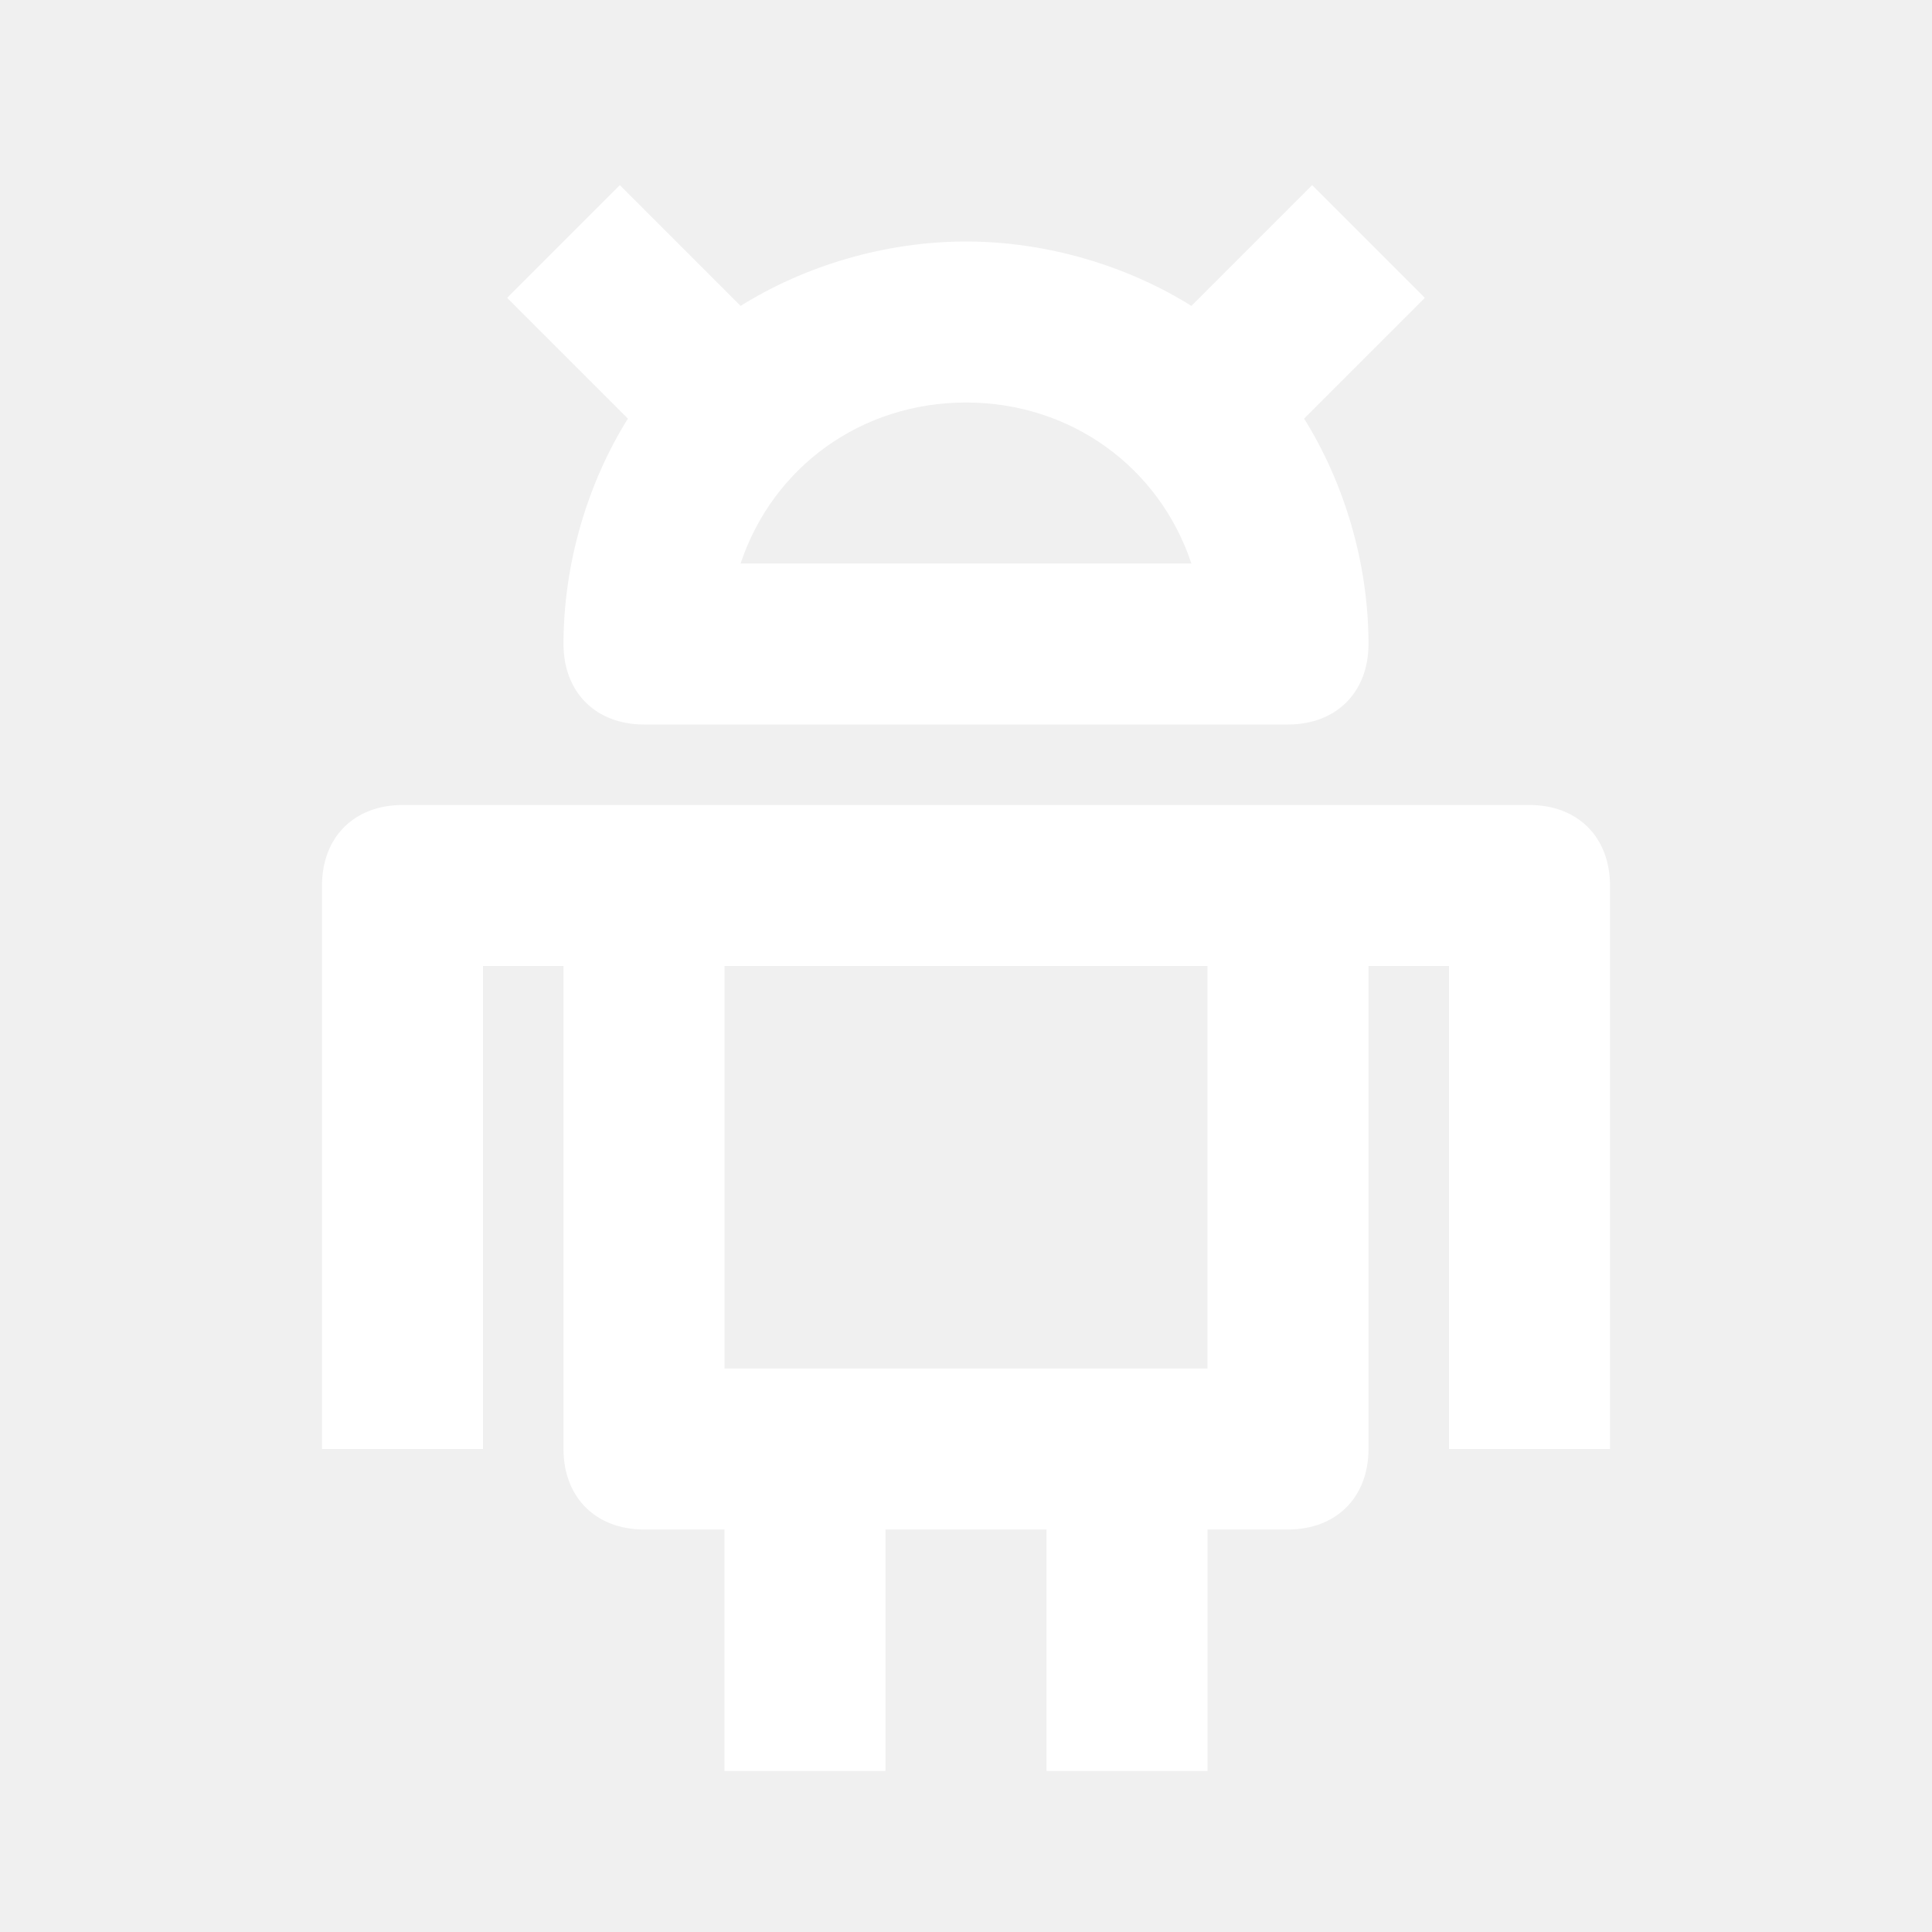
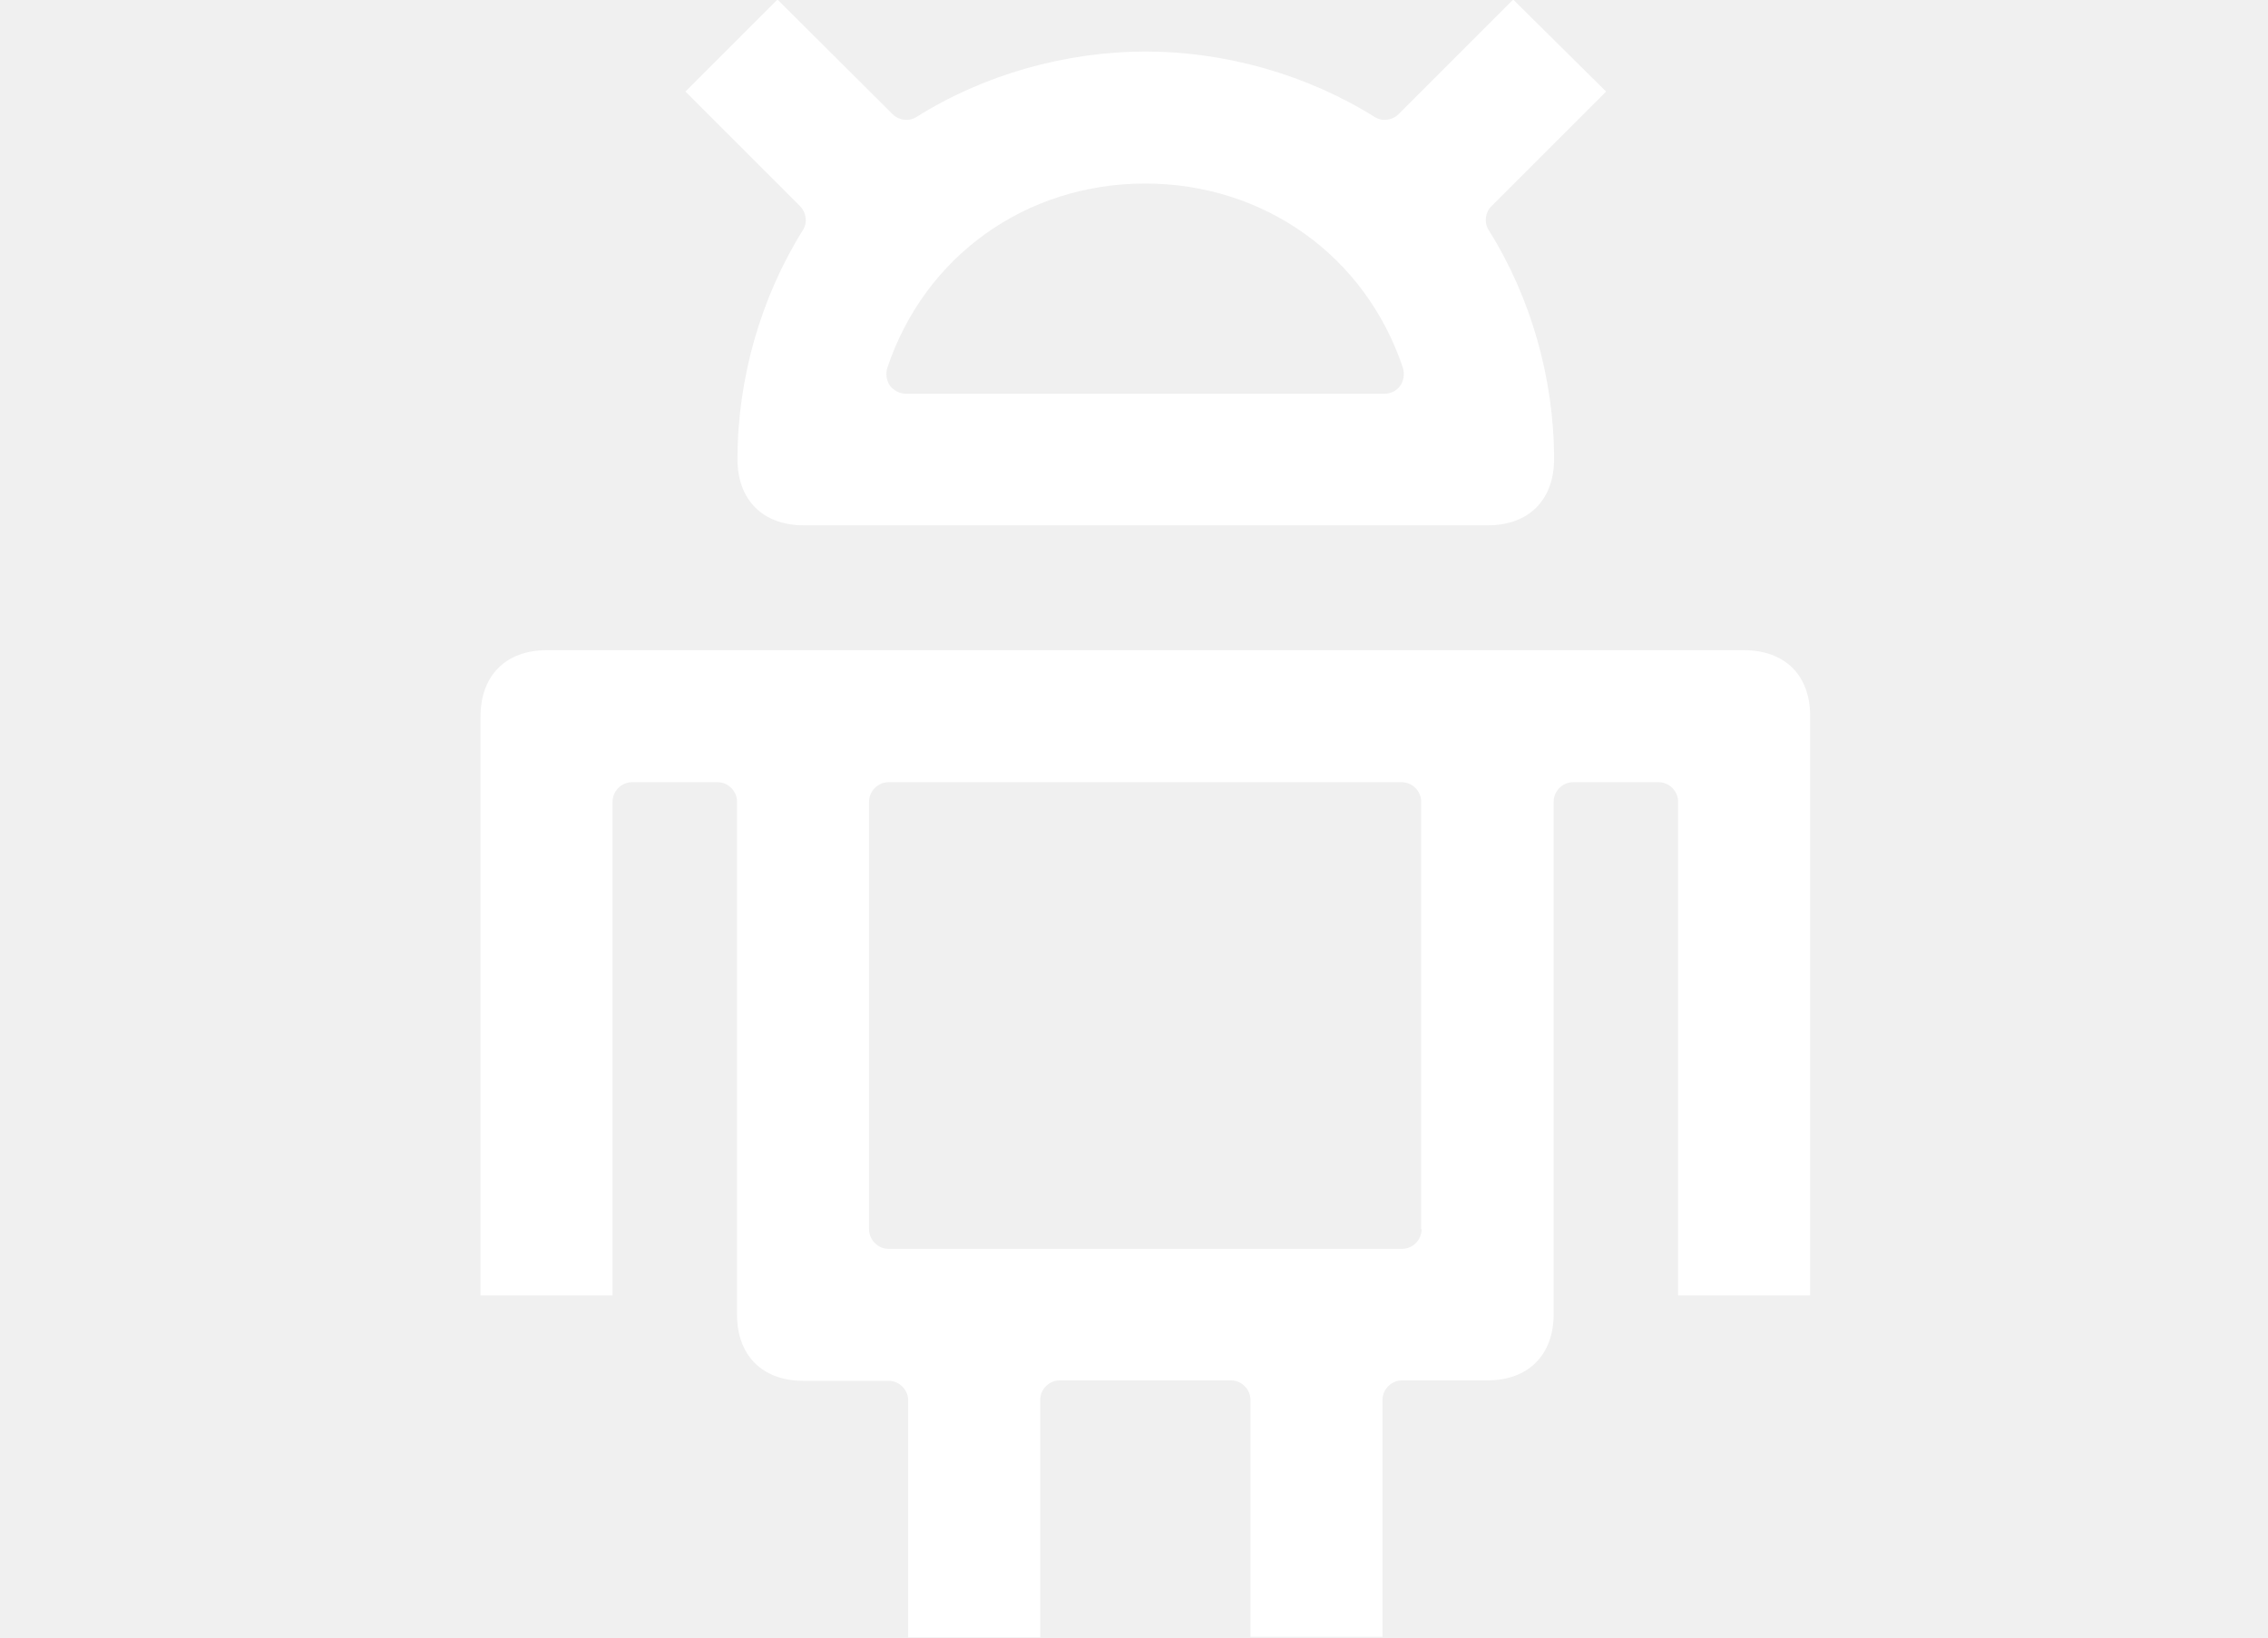
- <svg xmlns="http://www.w3.org/2000/svg" version="1.1" id="Warstwa_1" x="0px" y="0px" viewBox="0 0 24 24" style="enable-background:new 0 0 24 24;" xml:space="preserve">
-   <style type="text/css">
- 	.st0{fill:#FFFFFF;}
- </style>
-   <g id="Solid">
-     <g>
-       <path class="st0" d="M19,10H5c-0.6,0-1,0.4-1,1v7h2v-6h1v6c0,0.6,0.4,1,1,1h1v3h2v-3h2v3h2v-3h1c0.6,0,1-0.4,1-1v-6h1v6h2v-7    C20,10.4,19.6,10,19,10z M15,17H9v-5h6V17z" />
-       <path class="st0" d="M7,8c0,0.6,0.4,1,1,1h8c0.6,0,1-0.4,1-1c0-1-0.3-2-0.8-2.8l1.5-1.5l-1.4-1.4l-1.5,1.5C14,3.3,13,3,12,3    s-2,0.3-2.8,0.8L7.7,2.3L6.3,3.7l1.5,1.5C7.3,6,7,7,7,8z M12,5c1.3,0,2.4,0.8,2.8,2H9.2C9.6,5.8,10.7,5,12,5z" />
-     </g>
-   </g>
+ <svg xmlns="http://www.w3.org/2000/svg" version="1.1" id="Warstwa_1" x="0px" y="0px" width="510.2px" height="368.5px" viewBox="0 0 510.2 368.5" enable-background="new 0 0 510.2 368.5" xml:space="preserve">
+   <path fill="#FFFFFF" d="M392.3,146.3H123c-9.2,0-14.9,5.7-14.9,14.9v130.3h29.7V180.4c0-2.4,2-4.4,4.4-4.4h19.2c2.4,0,4.4,2,4.4,4.4  v115.4c0,9.2,5.7,14.9,14.9,14.9h19.2c2.4,0,4.4,2,4.4,4.4v53.3H234V315c0-2.4,2-4.4,4.4-4.4h38.5c2.4,0,4.4,2,4.4,4.4v53.3H311V315  c0-2.4,2-4.4,4.4-4.4h19.2c9.2,0,14.9-5.7,14.9-14.9V180.4c0-2.4,2-4.4,4.4-4.4h19.2c2.4,0,4.4,2,4.4,4.4v111.1h29.7V161.1  C407.2,151.9,401.5,146.3,392.3,146.3z M319.8,276.6c0,2.4-2,4.4-4.4,4.4H199.9c-2.4,0-4.4-2-4.4-4.4v-96.2c0-2.4,2-4.4,4.4-4.4  h115.4c2.4,0,4.4,2,4.4,4.4V276.6z" />
+   <path fill="#FFFFFF" d="M180.6,51.8c-9.5,15.2-14.7,33.5-14.7,51.5c0,9.2,5.7,14.9,14.9,14.9h153.9c9.2,0,14.9-5.7,14.9-14.9  c0-18-5.2-36.4-14.7-51.5c-1.1-1.7-0.8-4,0.6-5.4l25.8-25.8L340.4-0.1l-25.8,25.8c-1.4,1.4-3.7,1.7-5.4,0.6  c-15.2-9.5-33.5-14.7-51.5-14.7c-18,0-36.4,5.2-51.5,14.7c-1.7,1.1-4,0.8-5.4-0.6L174.9-0.1l-20.7,20.7L180,46.4  C181.4,47.9,181.7,50.1,180.6,51.8z M199.6,82.8c8.4-25.2,31.2-41.5,58-41.5s49.6,16.3,58,41.5c0.4,1.3,0.2,2.8-0.6,4  c-0.8,1.1-2.1,1.8-3.6,1.8H203.8c-1.4,0-2.7-0.7-3.6-1.8C199.4,85.6,199.2,84.1,199.6,82.8z" />
</svg>
